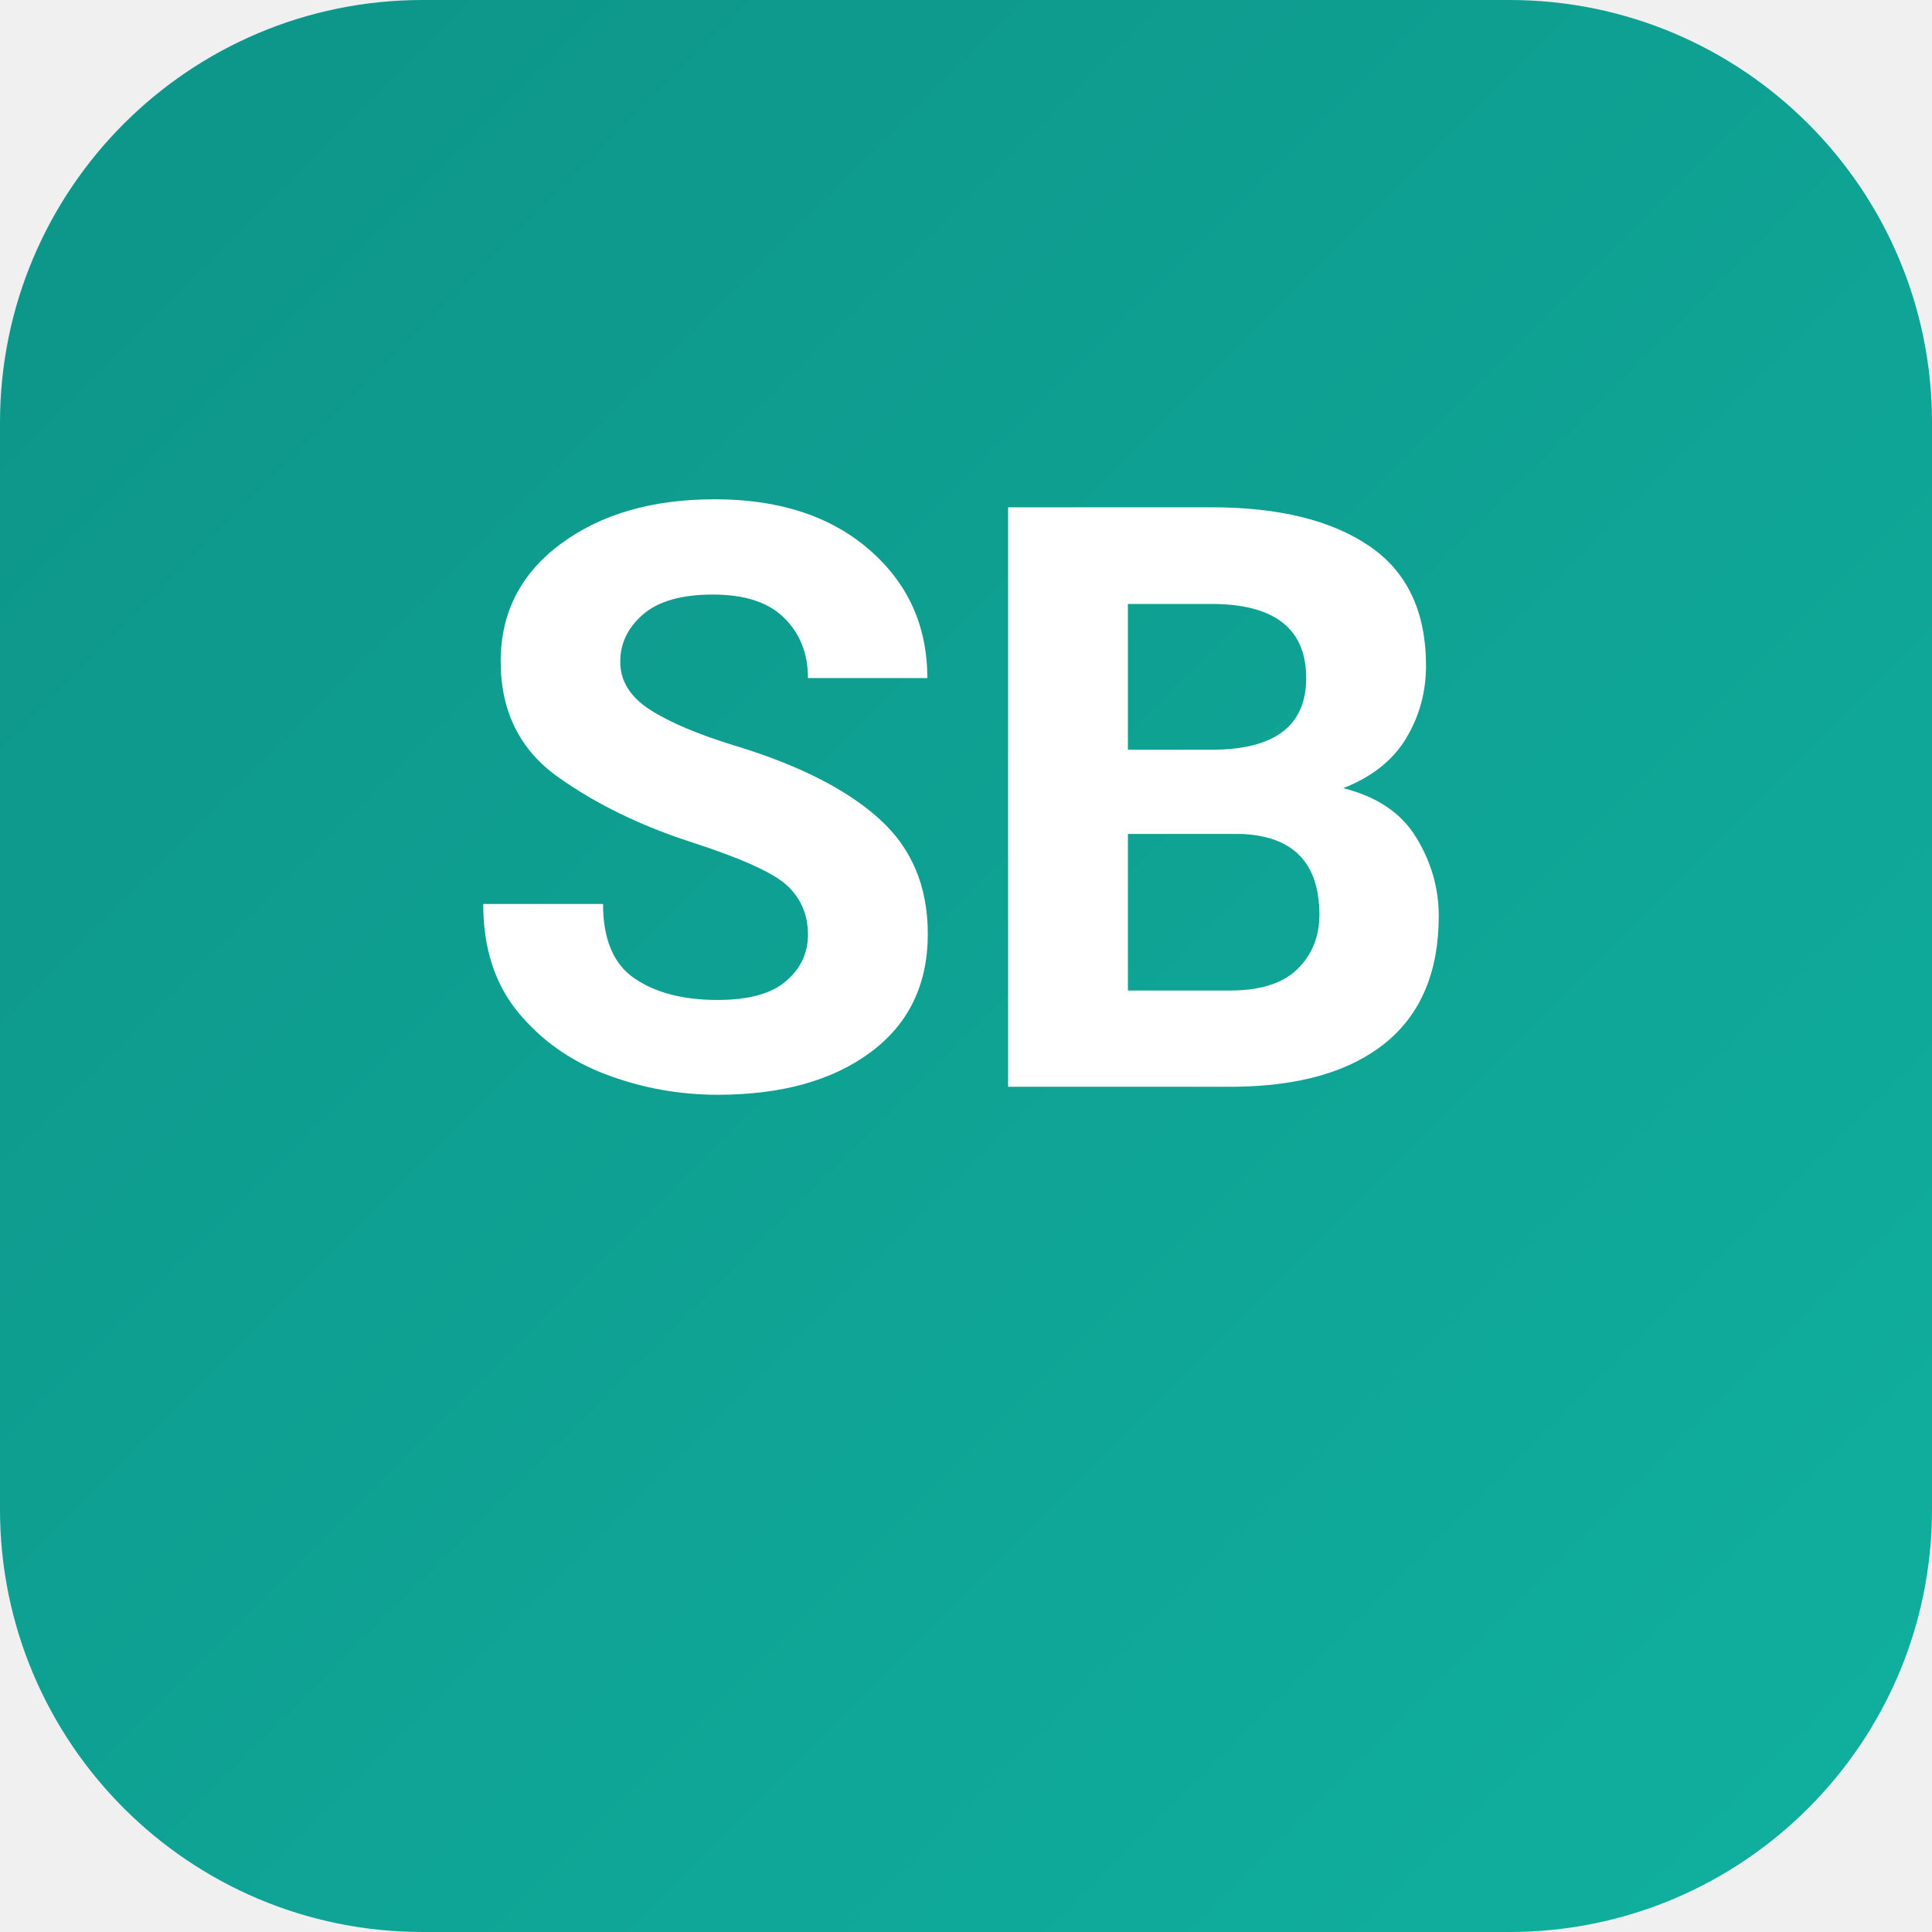
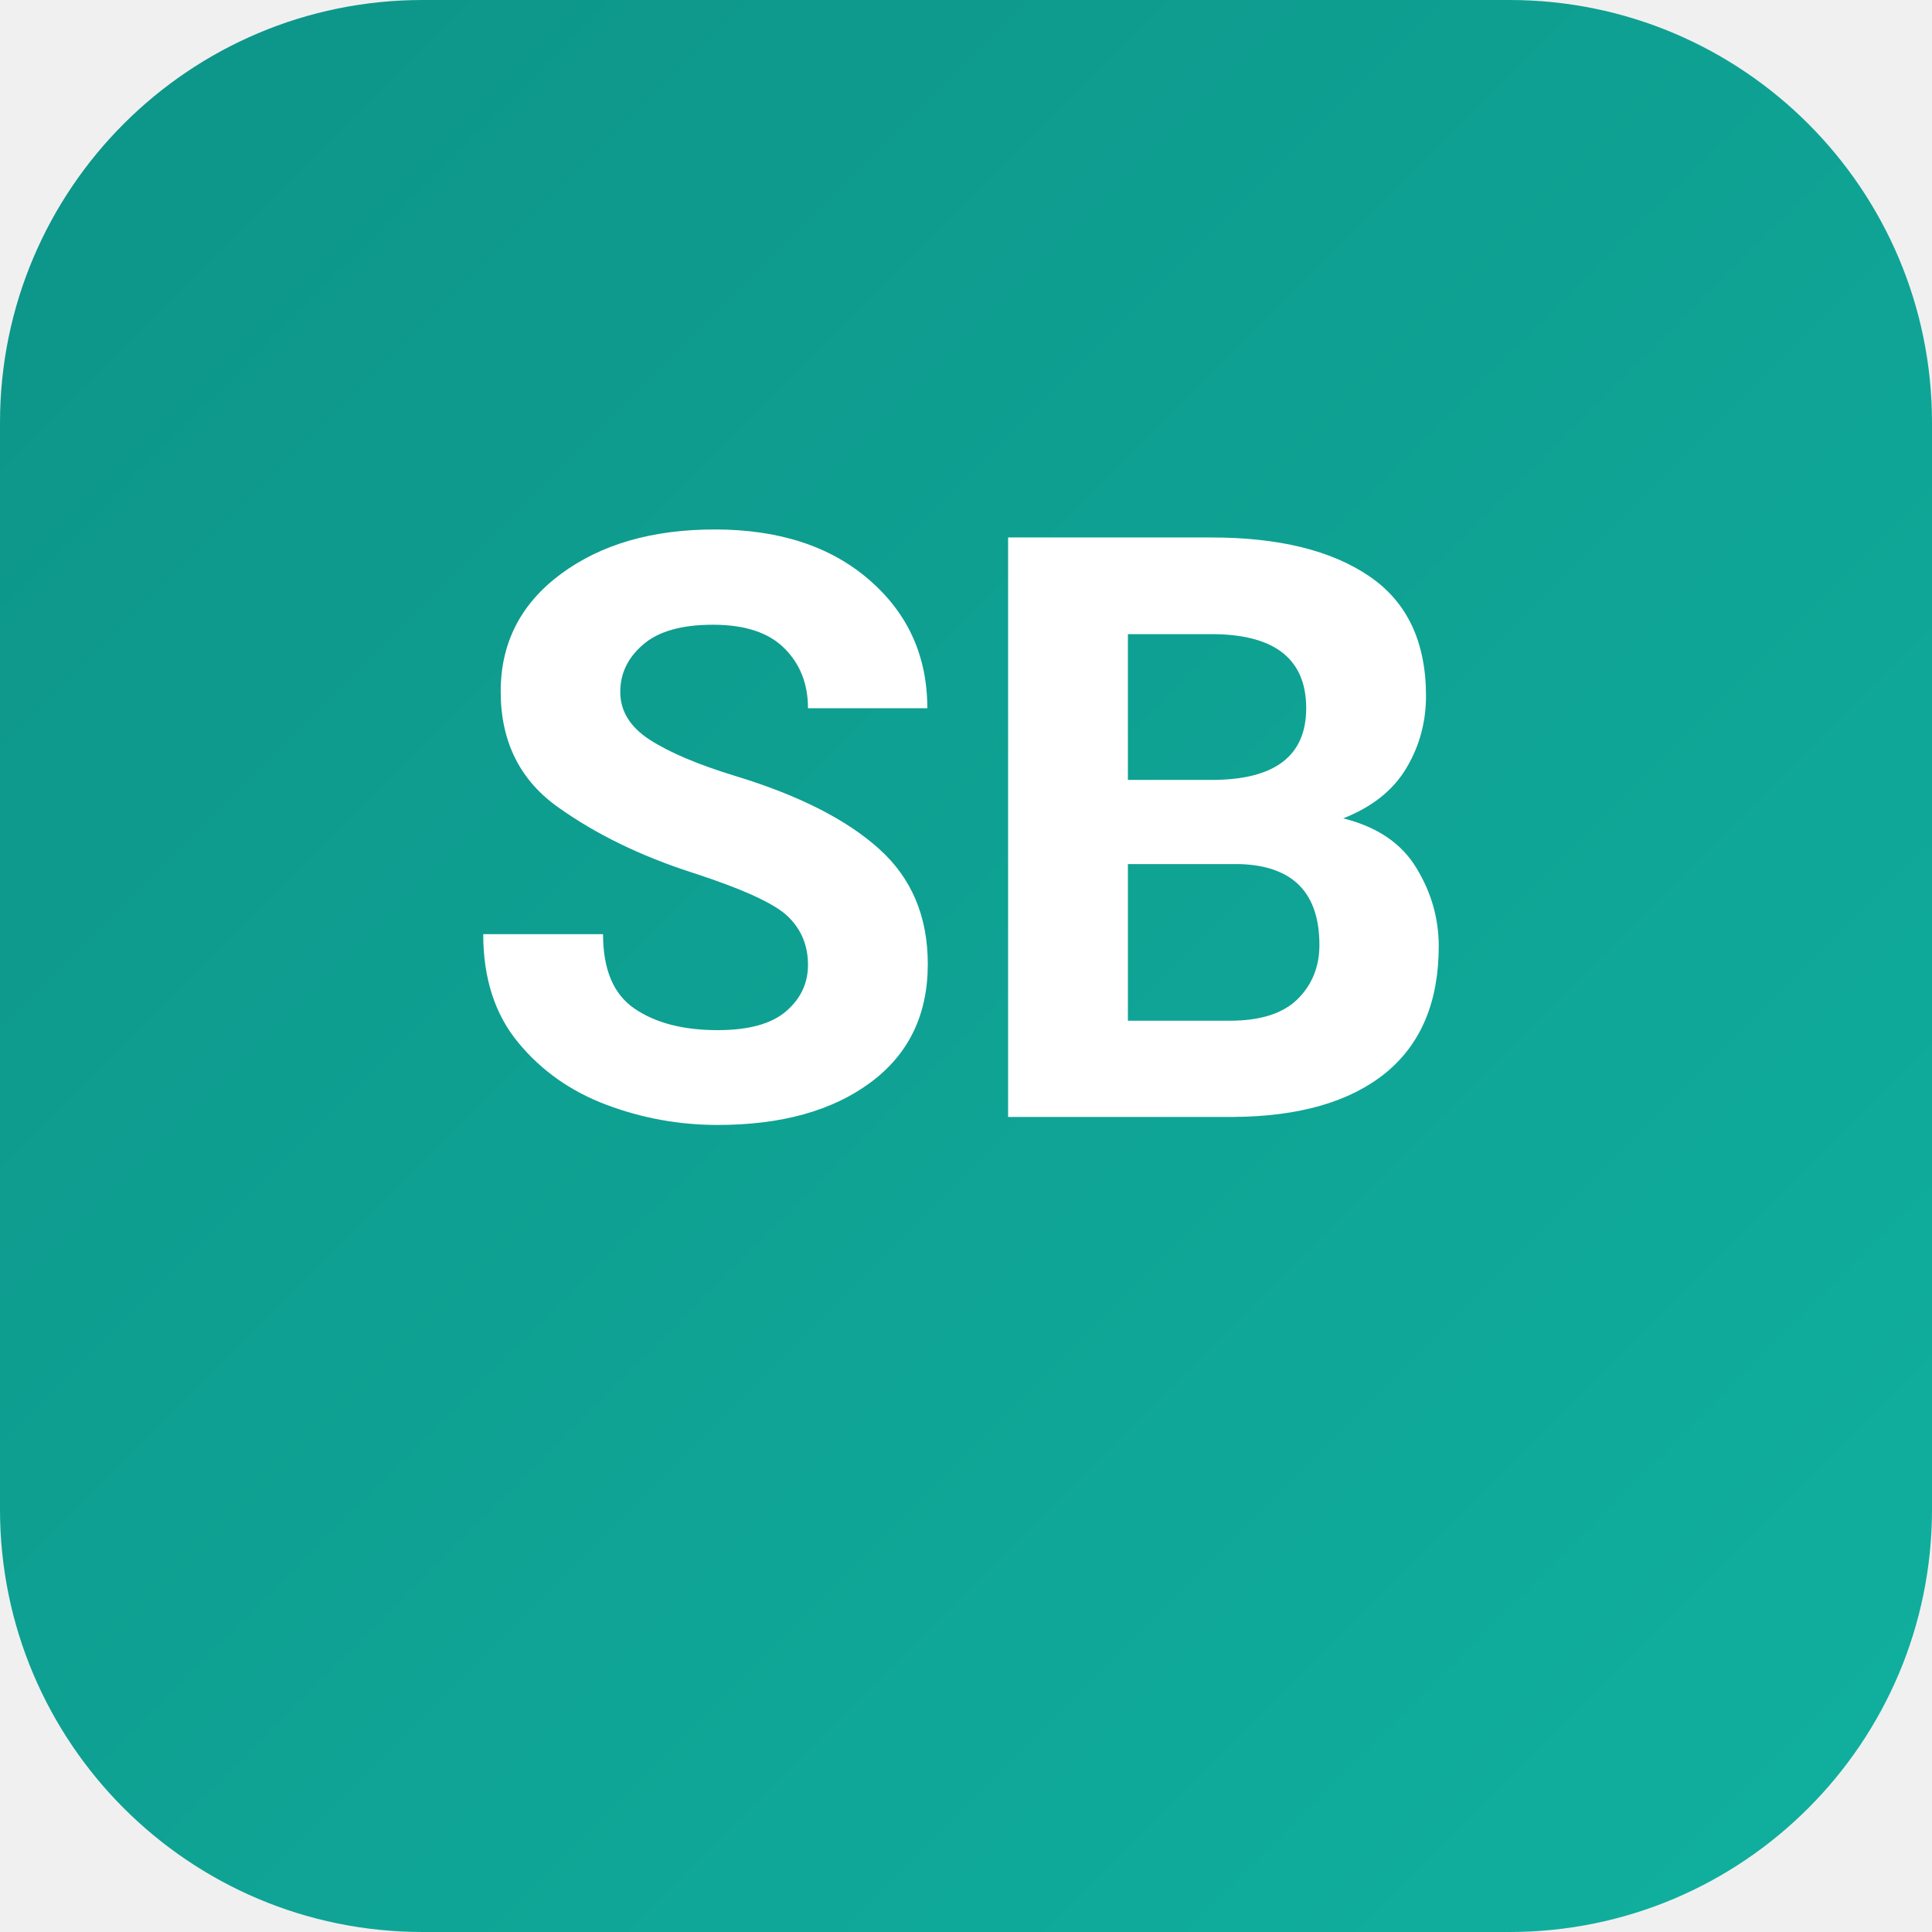
<svg xmlns="http://www.w3.org/2000/svg" width="512" height="512" viewBox="0 0 128 128">
  <defs>
    <linearGradient id="g" x1="0" x2="1" y1="0" y2="1">
      <stop offset="0" stop-color="#0d9488" />
      <stop offset="1" stop-color="#10b09f" />
    </linearGradient>
  </defs>
-   <rect rx="28" ry="28" width="128" height="128" fill="url(#g)" />
-   <g fill="#ffffff" font-family="system-ui,Segoe UI,Roboto" text-anchor="middle">
-     <text x="64" y="72" font-size="54" font-weight="700">SB</text>
-   </g>
+   <rect width="128" height="128" rx="28" ry="28" fill="url(#g)" />
+   <text x="64" y="74" text-anchor="middle" font-family="system-ui,Segoe UI,Roboto" font-size="54" font-weight="700" fill="#ffffff">SB</text>
</svg>
